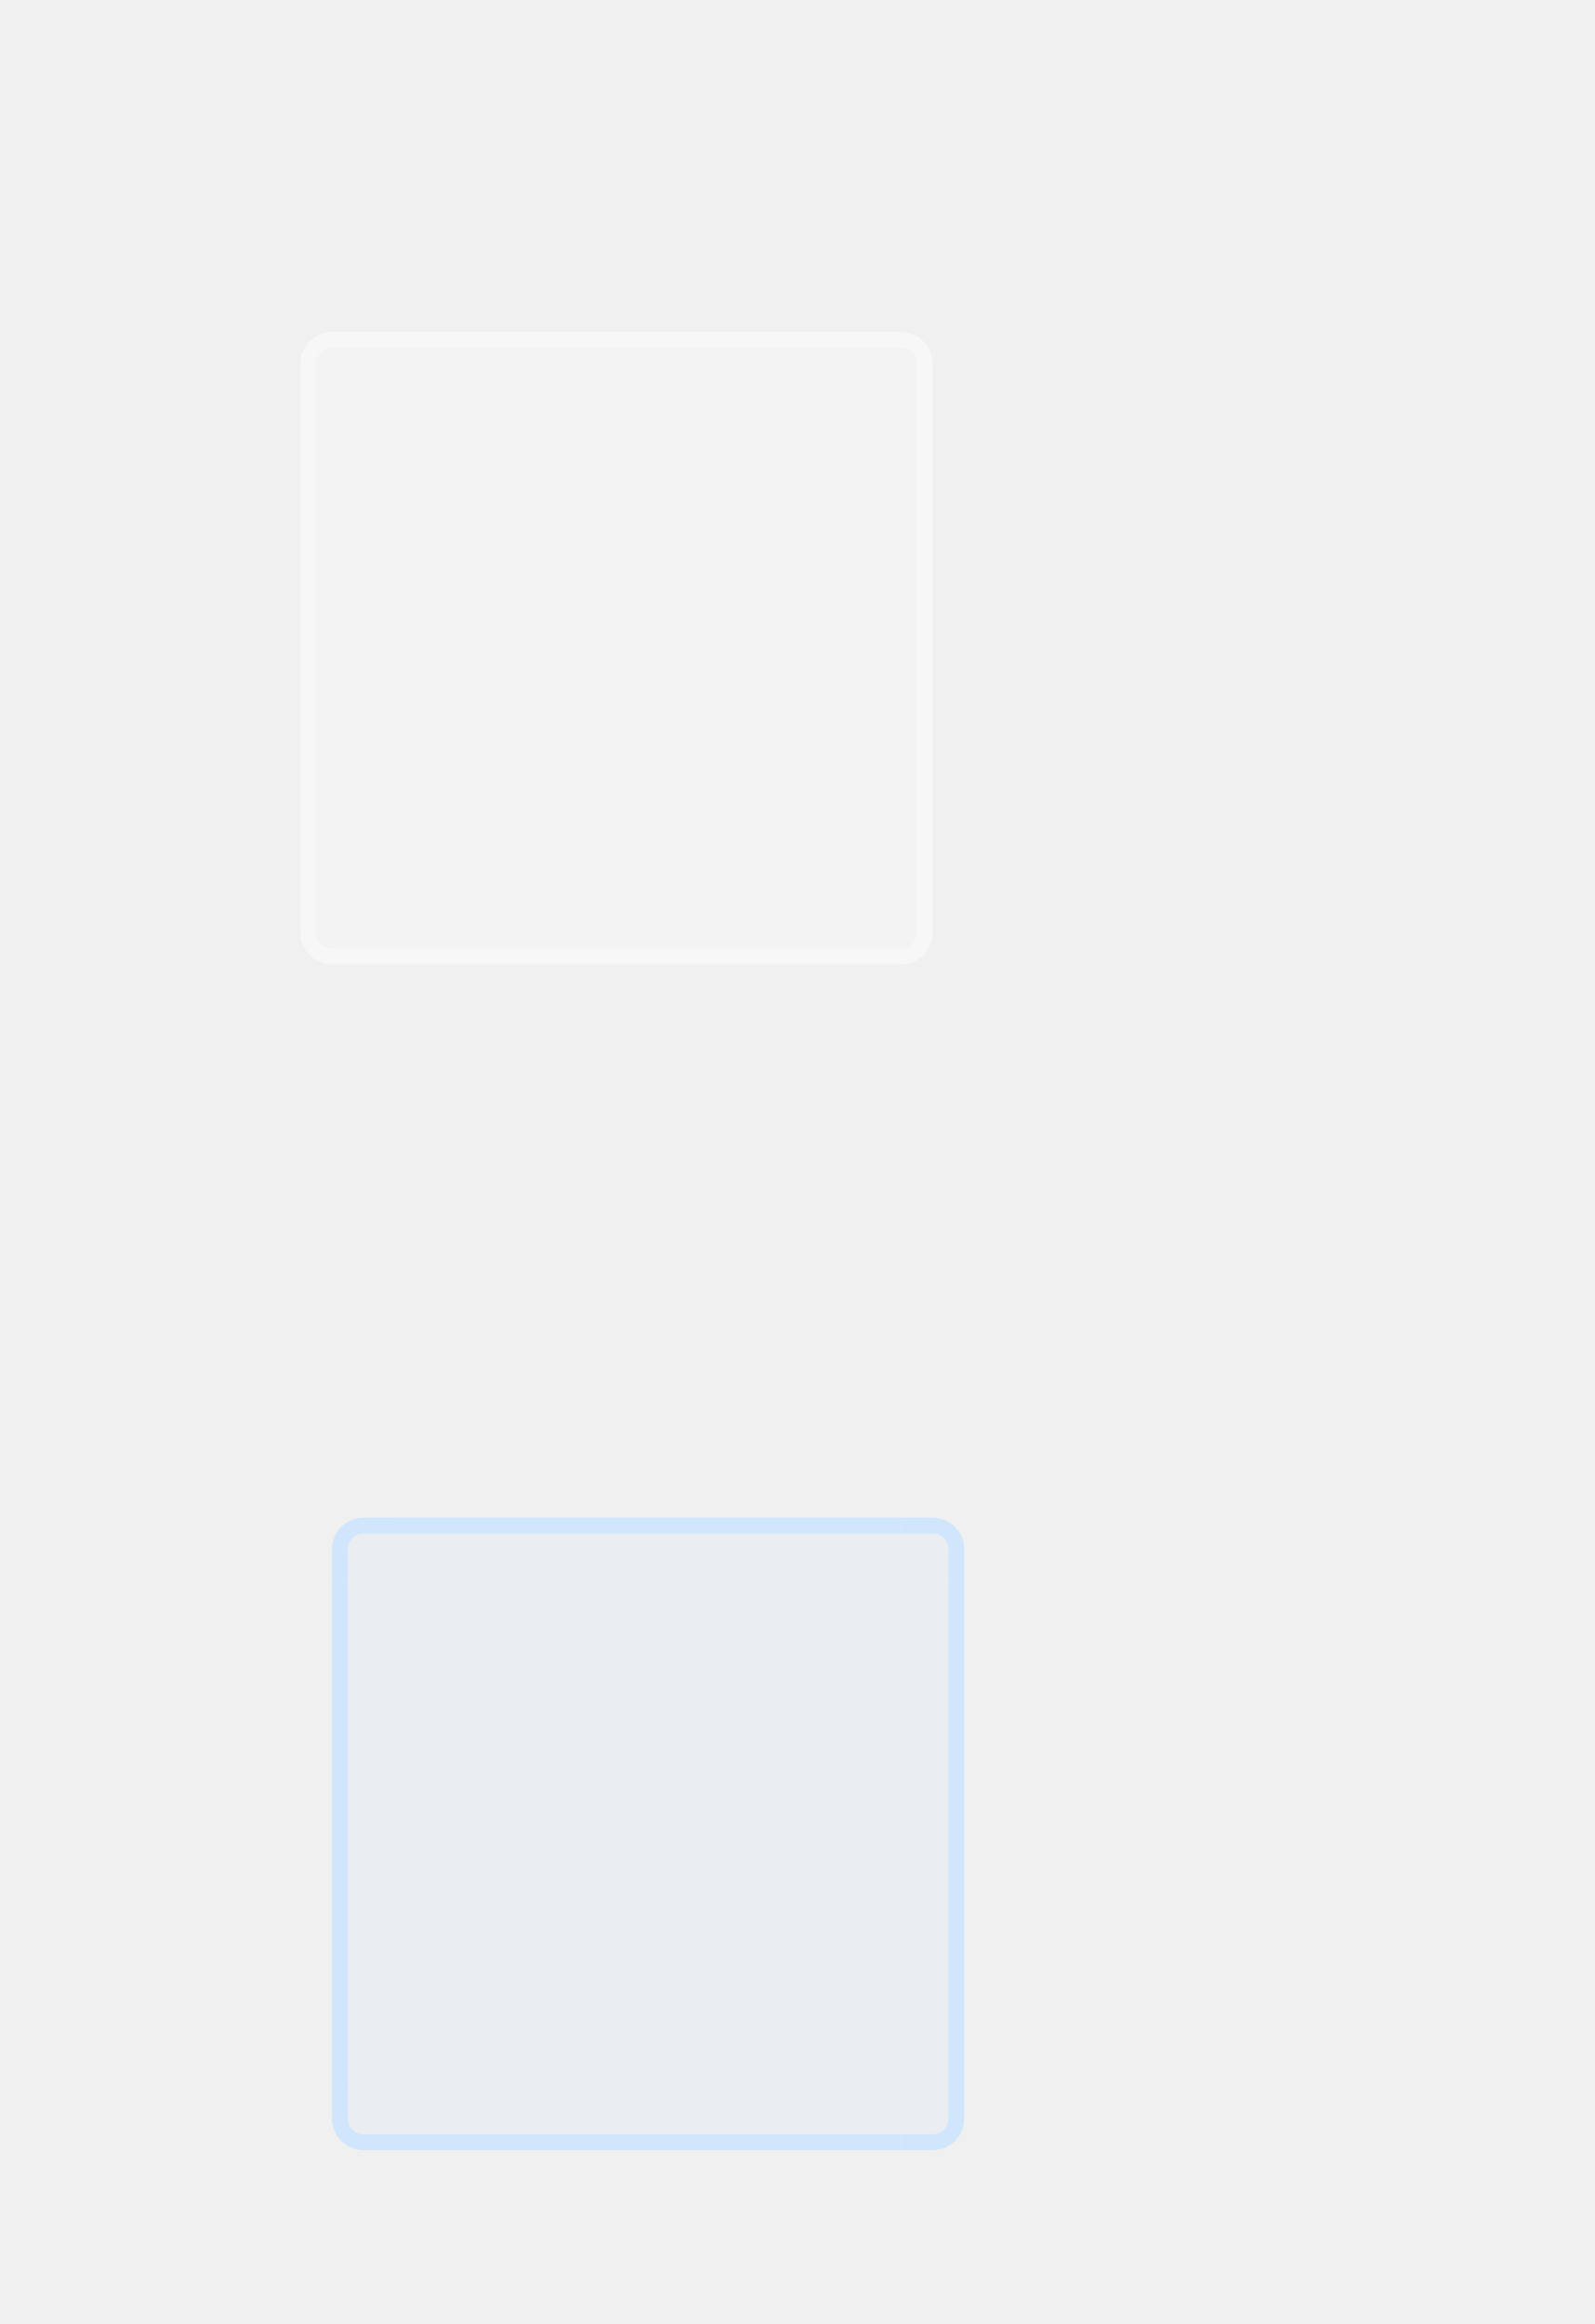
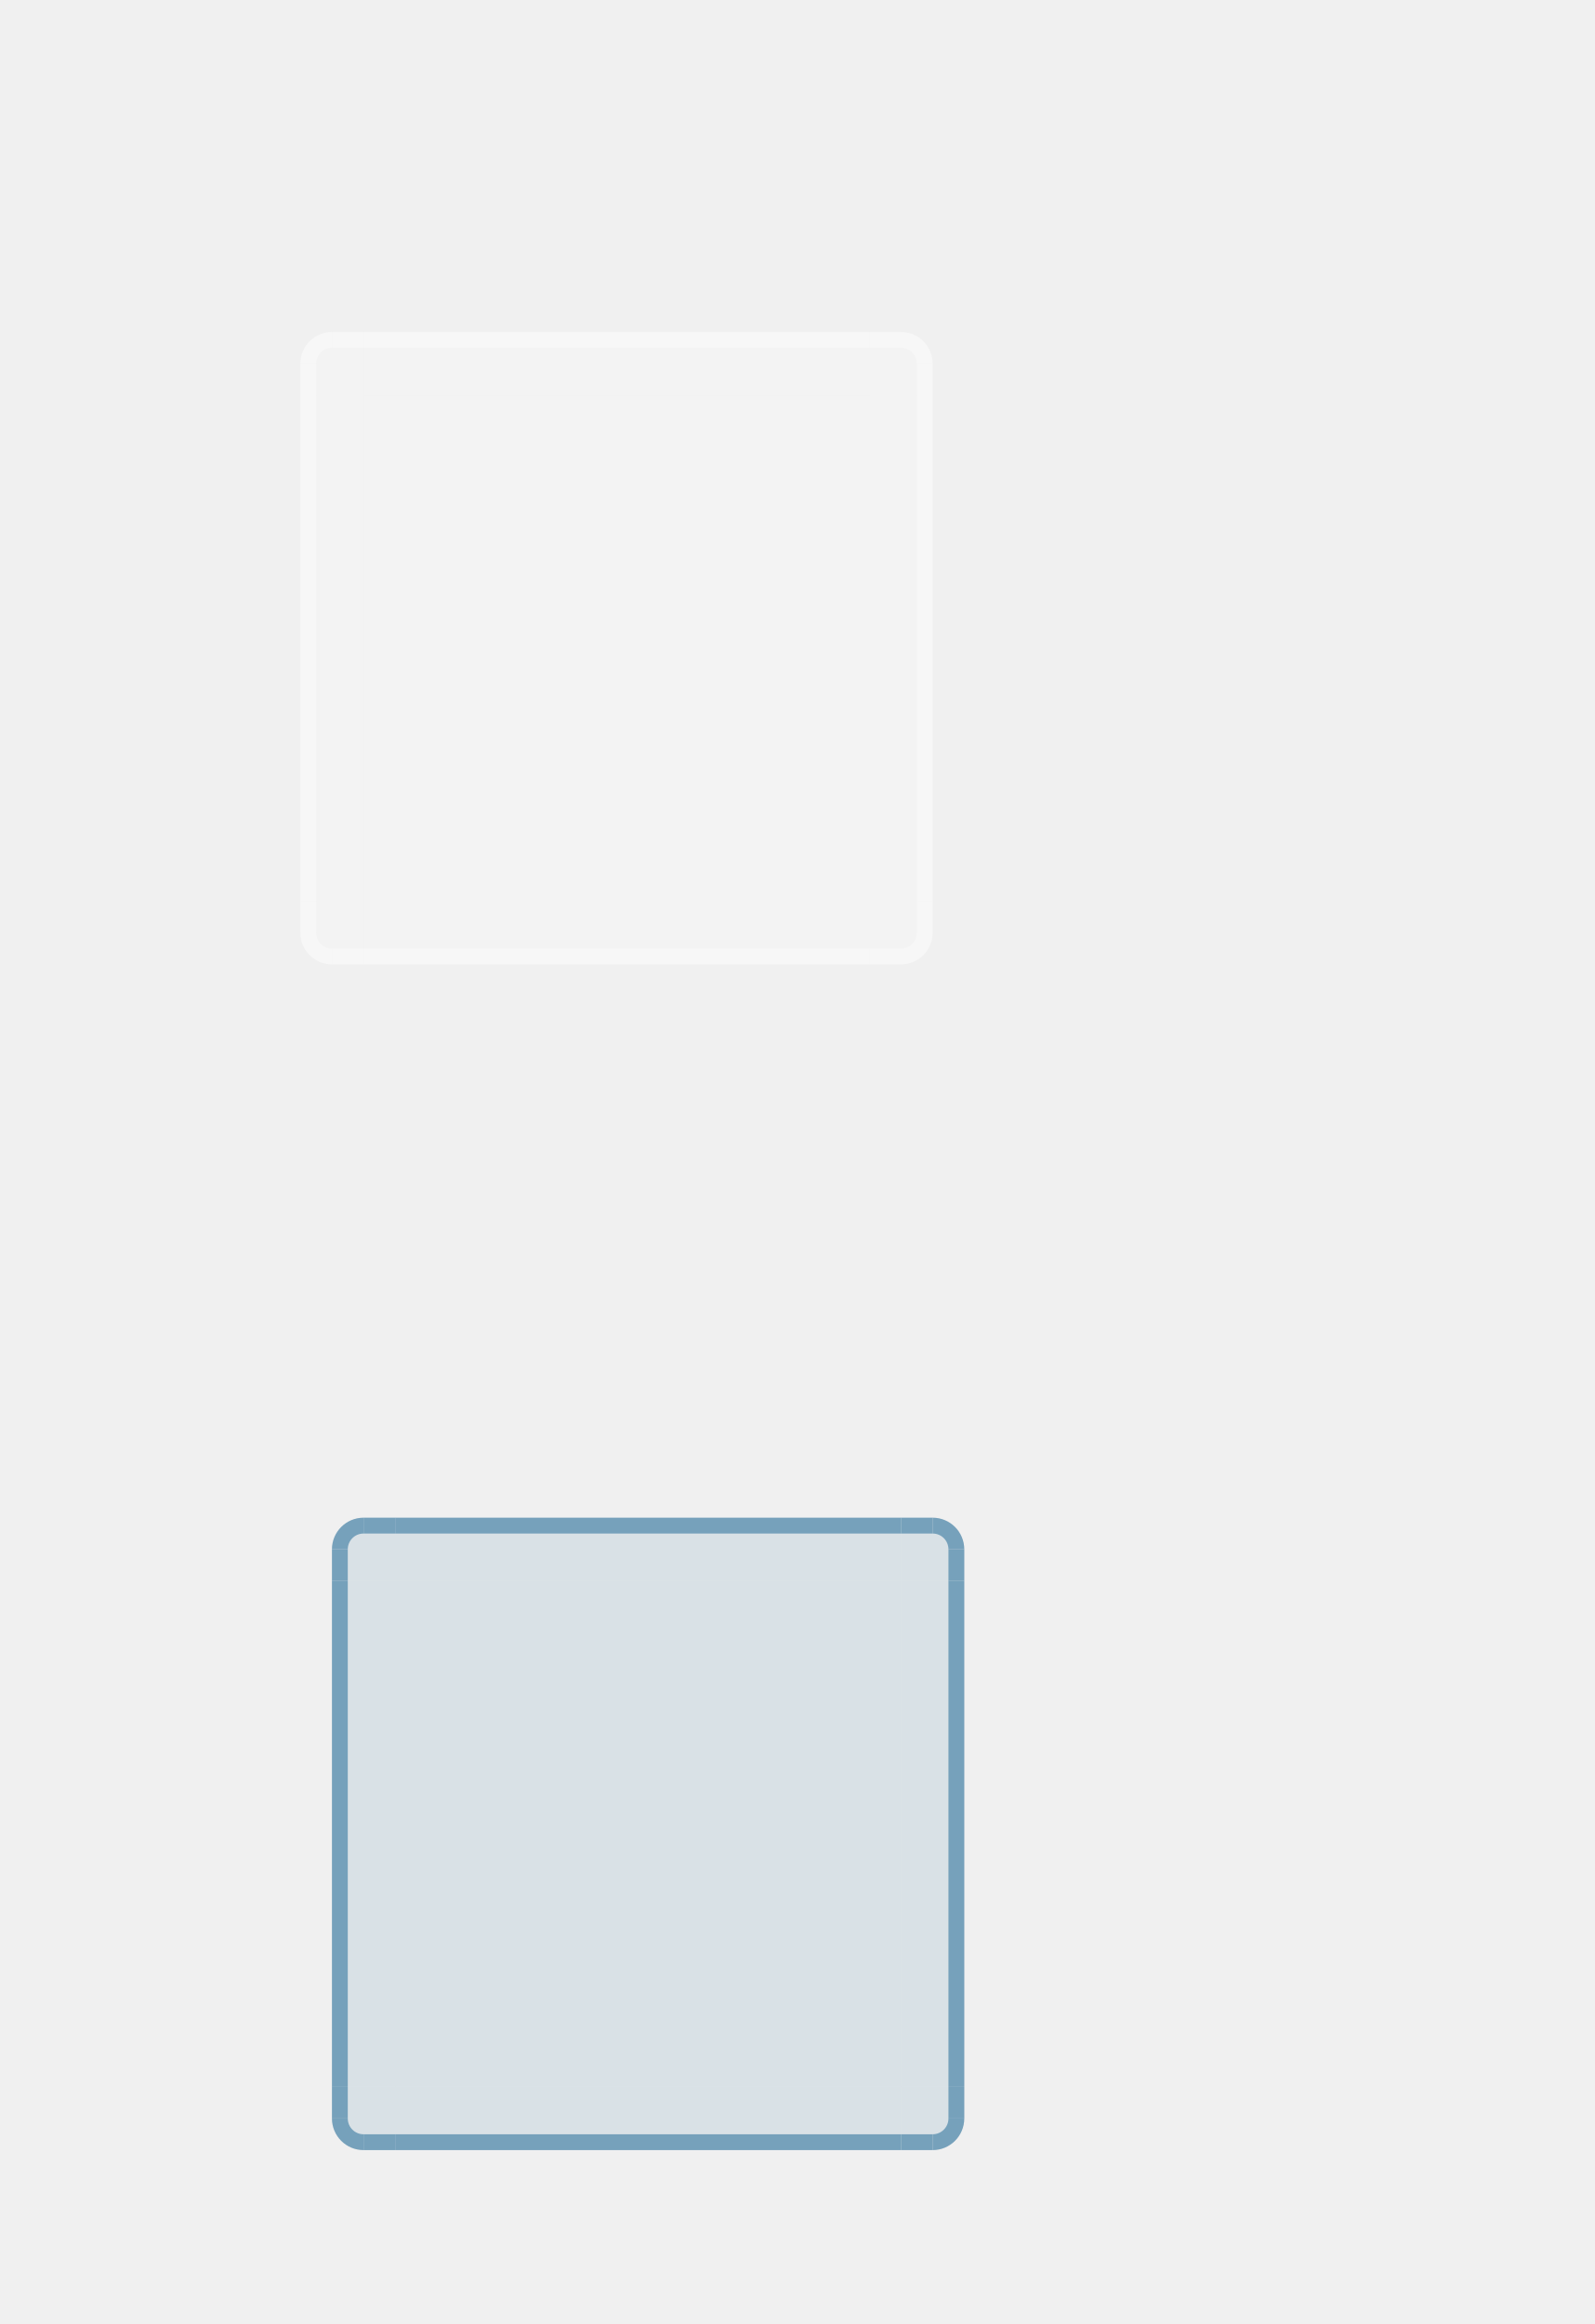
<svg xmlns="http://www.w3.org/2000/svg" width="100.899" height="147" viewBox="0 0 100.899 147" version="1.1" id="svg951">
  <defs id="defs945" />
  <style id="current-color-scheme" type="text/css">
      .ColorScheme-Text {
      }
      .ColorScheme-Background{
      }
      .ColorScheme-Highlight{
      }
      .ColorScheme-ViewText {
      }
      .ColorScheme-ViewBackground{
      }
      .ColorScheme-ViewHover {
      }
      .ColorScheme-ViewFocus{
      }
      .ColorScheme-ButtonText {
      }
      .ColorScheme-ButtonBackground{
      }
      .ColorScheme-ButtonHover {
      }
      .ColorScheme-ButtonFocus{
      }
  </style>
  <g id="layer1" transform="translate(-273.0714,-431.0197)">
-     <rect y="531.02" x="298.071" height="32" width="32" id="hover-center" style="opacity:1;fill:#cce6fe;fill-opacity:0.157;stroke:none;stroke-width:0.7;stroke-linecap:round;stroke-miterlimit:4;stroke-dasharray:none;stroke-opacity:1" />
+     <rect y="531.02" x="298.071" height="32" width="32" id="hover-center" style="opacity:1;fill:#76a1bb;fill-opacity:0.188;stroke:none;stroke-width:0.7;stroke-linecap:round;stroke-miterlimit:4;stroke-dasharray:none;stroke-opacity:1" />
    <g id="hover-top">
-       <rect style="opacity:1;fill:#cce5f9;fill-opacity:0.157;stroke:none;stroke-width:3;stroke-miterlimit:4;stroke-dasharray:none;stroke-opacity:1" id="rect1672" width="32" height="4" x="298.071" y="527.02" />
-       <rect y="527.02" x="298.071" height="1" width="32" id="rect1666" style="opacity:1;fill:#cde6ff;fill-opacity:0.879;stroke:none;stroke-width:3;stroke-miterlimit:4;stroke-dasharray:none;stroke-opacity:1" />
+       <rect style="opacity:1;fill:#76a1bb;fill-opacity:0.188;stroke:none;stroke-width:3;stroke-miterlimit:4;stroke-dasharray:none;stroke-opacity:1" id="rect1672" width="32" height="4" x="298.071" y="527.02" />
+       <rect y="527.02" x="298.071" height="1" width="32" id="rect1666" style="opacity:1;fill:#76a1bb;fill-opacity:1;stroke:none;stroke-width:3;stroke-miterlimit:4;stroke-dasharray:none;stroke-opacity:1" />
    </g>
    <g id="hover-bottom" transform="matrix(1,0,0,-1,8.8671875e-6,1094.039)">
-       <rect y="527.02" x="298.071" height="4" width="32" id="rect1689" style="opacity:1;fill:#cce5f9;fill-opacity:0.157;stroke:none;stroke-width:3;stroke-miterlimit:4;stroke-dasharray:none;stroke-opacity:1" />
-       <rect style="opacity:1;fill:#cde6ff;fill-opacity:0.879;stroke:none;stroke-width:3;stroke-miterlimit:4;stroke-dasharray:none;stroke-opacity:1" id="rect1691" width="32" height="1" x="298.071" y="527.02" />
+       <rect y="527.02" x="298.071" height="4" width="32" id="rect1689" style="opacity:1;fill:#76a1bb;fill-opacity:0.188;stroke:none;stroke-width:3;stroke-miterlimit:4;stroke-dasharray:none;stroke-opacity:1" />
+       <rect style="opacity:1;fill:#76a1bb;fill-opacity:1;stroke:none;stroke-width:3;stroke-miterlimit:4;stroke-dasharray:none;stroke-opacity:1" id="rect1691" width="32" height="1" x="298.071" y="527.02" />
    </g>
    <g id="hover-right" transform="rotate(90,314.0714,547.0197)">
-       <rect y="527.02" x="298.071" height="4" width="32" id="rect1695" style="opacity:1;fill:#cce5f9;fill-opacity:0.157;stroke:none;stroke-width:3;stroke-miterlimit:4;stroke-dasharray:none;stroke-opacity:1" />
-       <rect style="opacity:1;fill:#cde6ff;fill-opacity:0.879;stroke:none;stroke-width:3;stroke-miterlimit:4;stroke-dasharray:none;stroke-opacity:1" id="rect1697" width="32" height="1" x="298.071" y="527.02" />
+       <rect y="527.02" x="298.071" height="4" width="32" id="rect1695" style="opacity:1;fill:#76a1bb;fill-opacity:0.188;stroke:none;stroke-width:3;stroke-miterlimit:4;stroke-dasharray:none;stroke-opacity:1" />
+       <rect style="opacity:1;fill:#76a1bb;fill-opacity:1;stroke:none;stroke-width:3;stroke-miterlimit:4;stroke-dasharray:none;stroke-opacity:1" id="rect1697" width="32" height="1" x="298.071" y="527.02" />
    </g>
    <g transform="matrix(0,1,1,0,-232.9483,232.9483)" id="hover-left">
-       <rect style="opacity:1;fill:#cce5f9;fill-opacity:0.157;stroke:none;stroke-width:3;stroke-miterlimit:4;stroke-dasharray:none;stroke-opacity:1" id="rect1701" width="32" height="4" x="298.071" y="527.02" />
-       <rect y="527.02" x="298.071" height="1" width="32" id="rect1703" style="opacity:1;fill:#cde6ff;fill-opacity:0.879;stroke:none;stroke-width:3;stroke-miterlimit:4;stroke-dasharray:none;stroke-opacity:1" />
+       <rect style="opacity:1;fill:#76a1bb;fill-opacity:0.188;stroke:none;stroke-width:3;stroke-miterlimit:4;stroke-dasharray:none;stroke-opacity:1" id="rect1701" width="32" height="4" x="298.071" y="527.02" />
+       <rect y="527.02" x="298.071" height="1" width="32" id="rect1703" style="opacity:1;fill:#76a1bb;fill-opacity:1;stroke:none;stroke-width:3;stroke-miterlimit:4;stroke-dasharray:none;stroke-opacity:1" />
    </g>
    <g id="hover-topright" transform="translate(-11,-2.999988)">
-       <path id="rect1709" d="m 341.071,530.02 v 4 h 4 v -2 a 2,2 0 0 0 -2,-2 z" style="opacity:1;fill:#cce5f9;fill-opacity:0.157;stroke:none;stroke-width:3;stroke-linecap:round;stroke-miterlimit:4;stroke-dasharray:none;stroke-opacity:1" />
-       <rect y="530.02" x="341.071" height="1" width="2" id="rect1720" style="opacity:1;fill:#cde6ff;fill-opacity:0.879;stroke:none;stroke-width:3;stroke-linecap:round;stroke-miterlimit:4;stroke-dasharray:none;stroke-opacity:1" />
-       <rect style="opacity:1;fill:#cde6ff;fill-opacity:0.879;stroke:none;stroke-width:3;stroke-linecap:round;stroke-miterlimit:4;stroke-dasharray:none;stroke-opacity:1" id="rect1722" width="1" height="2" x="344.071" y="532.02" />
-       <path id="path1707" d="m 343.071,530.02 v 1 a 1,1 0 0 1 1,1 h 1 a 2,2 0 0 0 -2,-2 z" style="opacity:1;fill:#cde6ff;fill-opacity:0.879;stroke:none;stroke-width:3;stroke-linecap:round;stroke-miterlimit:4;stroke-dasharray:none;stroke-opacity:1" />
+       <path id="rect1709" d="m 341.071,530.02 v 4 h 4 v -2 a 2,2 0 0 0 -2,-2 z" style="opacity:1;fill:#76a1bb;fill-opacity:0.188;stroke:none;stroke-width:3;stroke-linecap:round;stroke-miterlimit:4;stroke-dasharray:none;stroke-opacity:1" />
+       <rect y="530.02" x="341.071" height="1" width="2" id="rect1720" style="opacity:1;fill:#76a1bb;fill-opacity:1;stroke:none;stroke-width:3;stroke-linecap:round;stroke-miterlimit:4;stroke-dasharray:none;stroke-opacity:1" />
+       <rect style="opacity:1;fill:#76a1bb;fill-opacity:1;stroke:none;stroke-width:3;stroke-linecap:round;stroke-miterlimit:4;stroke-dasharray:none;stroke-opacity:1" id="rect1722" width="1" height="2" x="344.071" y="532.02" />
+       <path id="path1707" d="m 343.071,530.02 v 1 a 1,1 0 0 1 1,1 h 1 a 2,2 0 0 0 -2,-2 z" style="opacity:1;fill:#76a1bb;fill-opacity:1;stroke:none;stroke-width:3;stroke-linecap:round;stroke-miterlimit:4;stroke-dasharray:none;stroke-opacity:1" />
    </g>
    <g transform="matrix(-1,0,0,1,639.1428,-3.000005)" id="hover-topleft">
-       <path style="opacity:1;fill:#cce5f9;fill-opacity:0.157;stroke:none;stroke-width:3;stroke-linecap:round;stroke-miterlimit:4;stroke-dasharray:none;stroke-opacity:1" d="m 341.071,530.02 v 4 h 4 v -2 a 2,2 0 0 0 -2,-2 z" id="path1730" />
-       <rect style="opacity:1;fill:#cde6ff;fill-opacity:0.879;stroke:none;stroke-width:3;stroke-linecap:round;stroke-miterlimit:4;stroke-dasharray:none;stroke-opacity:1" id="rect1732" width="2" height="1" x="341.071" y="530.02" />
-       <rect y="532.02" x="344.071" height="2" width="1" id="rect1734" style="opacity:1;fill:#cde6ff;fill-opacity:0.879;stroke:none;stroke-width:3;stroke-linecap:round;stroke-miterlimit:4;stroke-dasharray:none;stroke-opacity:1" />
-       <path style="opacity:1;fill:#cde6ff;fill-opacity:0.879;stroke:none;stroke-width:3;stroke-linecap:round;stroke-miterlimit:4;stroke-dasharray:none;stroke-opacity:1" d="m 343.071,530.02 v 1 a 1,1 0 0 1 1,1 h 1 a 2,2 0 0 0 -2,-2 z" id="path1736" />
+       <path style="opacity:1;fill:#76a1bb;fill-opacity:0.188;stroke:none;stroke-width:3;stroke-linecap:round;stroke-miterlimit:4;stroke-dasharray:none;stroke-opacity:1" d="m 341.071,530.02 v 4 h 4 v -2 a 2,2 0 0 0 -2,-2 z" id="path1730" />
+       <rect style="opacity:1;fill:#76a1bb;fill-opacity:1;stroke:none;stroke-width:3;stroke-linecap:round;stroke-miterlimit:4;stroke-dasharray:none;stroke-opacity:1" id="rect1732" width="2" height="1" x="341.071" y="530.02" />
+       <rect y="532.02" x="344.071" height="2" width="1" id="rect1734" style="opacity:1;fill:#76a1bb;fill-opacity:1;stroke:none;stroke-width:3;stroke-linecap:round;stroke-miterlimit:4;stroke-dasharray:none;stroke-opacity:1" />
+       <path style="opacity:1;fill:#76a1bb;fill-opacity:1;stroke:none;stroke-width:3;stroke-linecap:round;stroke-miterlimit:4;stroke-dasharray:none;stroke-opacity:1" d="m 343.071,530.02 v 1 a 1,1 0 0 1 1,1 h 1 a 2,2 0 0 0 -2,-2 z" id="path1736" />
    </g>
    <g transform="matrix(1,0,0,-1,-11,1097.039)" id="hover-bottomright">
-       <path style="opacity:1;fill:#cce5f9;fill-opacity:0.157;stroke:none;stroke-width:3;stroke-linecap:round;stroke-miterlimit:4;stroke-dasharray:none;stroke-opacity:1" d="m 341.071,530.02 v 4 h 4 v -2 a 2,2 0 0 0 -2,-2 z" id="path1740" />
-       <rect style="opacity:1;fill:#cde6ff;fill-opacity:0.879;stroke:none;stroke-width:3;stroke-linecap:round;stroke-miterlimit:4;stroke-dasharray:none;stroke-opacity:1" id="rect1742" width="2" height="1" x="341.071" y="530.02" />
-       <rect y="532.02" x="344.071" height="2" width="1" id="rect1744" style="opacity:1;fill:#cde6ff;fill-opacity:0.879;stroke:none;stroke-width:3;stroke-linecap:round;stroke-miterlimit:4;stroke-dasharray:none;stroke-opacity:1" />
-       <path style="opacity:1;fill:#cde6ff;fill-opacity:0.879;stroke:none;stroke-width:3;stroke-linecap:round;stroke-miterlimit:4;stroke-dasharray:none;stroke-opacity:1" d="m 343.071,530.02 v 1 a 1,1 0 0 1 1,1 h 1 a 2,2 0 0 0 -2,-2 z" id="path1746" />
+       <path style="opacity:1;fill:#76a1bb;fill-opacity:0.188;stroke:none;stroke-width:3;stroke-linecap:round;stroke-miterlimit:4;stroke-dasharray:none;stroke-opacity:1" d="m 341.071,530.02 v 4 h 4 v -2 a 2,2 0 0 0 -2,-2 z" id="path1740" />
+       <rect style="opacity:1;fill:#76a1bb;fill-opacity:1;stroke:none;stroke-width:3;stroke-linecap:round;stroke-miterlimit:4;stroke-dasharray:none;stroke-opacity:1" id="rect1742" width="2" height="1" x="341.071" y="530.02" />
+       <rect y="532.02" x="344.071" height="2" width="1" id="rect1744" style="opacity:1;fill:#76a1bb;fill-opacity:1;stroke:none;stroke-width:3;stroke-linecap:round;stroke-miterlimit:4;stroke-dasharray:none;stroke-opacity:1" />
+       <path style="opacity:1;fill:#76a1bb;fill-opacity:1;stroke:none;stroke-width:3;stroke-linecap:round;stroke-miterlimit:4;stroke-dasharray:none;stroke-opacity:1" d="m 343.071,530.02 v 1 a 1,1 0 0 1 1,1 h 1 a 2,2 0 0 0 -2,-2 z" id="path1746" />
    </g>
    <g transform="rotate(-180,319.5714,548.5196)" id="hover-bottomleft">
-       <path style="opacity:1;fill:#cce5f9;fill-opacity:0.157;stroke:none;stroke-width:3;stroke-linecap:round;stroke-miterlimit:4;stroke-dasharray:none;stroke-opacity:1" d="m 341.071,530.02 v 4 h 4 v -2 a 2,2 0 0 0 -2,-2 z" id="path1750" />
-       <rect style="opacity:1;fill:#cde6ff;fill-opacity:0.879;stroke:none;stroke-width:3;stroke-linecap:round;stroke-miterlimit:4;stroke-dasharray:none;stroke-opacity:1" id="rect1752" width="2" height="1" x="341.071" y="530.02" />
-       <rect y="532.02" x="344.071" height="2" width="1" id="rect1754" style="opacity:1;fill:#cde6ff;fill-opacity:0.879;stroke:none;stroke-width:3;stroke-linecap:round;stroke-miterlimit:4;stroke-dasharray:none;stroke-opacity:1" />
-       <path style="opacity:1;fill:#cde6ff;fill-opacity:0.879;stroke:none;stroke-width:3;stroke-linecap:round;stroke-miterlimit:4;stroke-dasharray:none;stroke-opacity:1" d="m 343.071,530.02 v 1 a 1,1 0 0 1 1,1 h 1 a 2,2 0 0 0 -2,-2 z" id="path1756" />
+       <path style="opacity:1;fill:#76a1bb;fill-opacity:0.188;stroke:none;stroke-width:3;stroke-linecap:round;stroke-miterlimit:4;stroke-dasharray:none;stroke-opacity:1" d="m 341.071,530.02 v 4 h 4 v -2 a 2,2 0 0 0 -2,-2 z" id="path1750" />
+       <rect style="opacity:1;fill:#76a1bb;fill-opacity:1;stroke:none;stroke-width:3;stroke-linecap:round;stroke-miterlimit:4;stroke-dasharray:none;stroke-opacity:1" id="rect1752" width="2" height="1" x="341.071" y="530.02" />
+       <rect y="532.02" x="344.071" height="2" width="1" id="rect1754" style="opacity:1;fill:#76a1bb;fill-opacity:1;stroke:none;stroke-width:3;stroke-linecap:round;stroke-miterlimit:4;stroke-dasharray:none;stroke-opacity:1" />
+       <path style="opacity:1;fill:#76a1bb;fill-opacity:1;stroke:none;stroke-width:3;stroke-linecap:round;stroke-miterlimit:4;stroke-dasharray:none;stroke-opacity:1" d="m 343.071,530.02 v 1 a 1,1 0 0 1 1,1 h 1 a 2,2 0 0 0 -2,-2 z" id="path1756" />
    </g>
    <rect y="456.02" x="296.071" height="32" width="32" id="selected-center" style="opacity:1;fill:#ffffff;fill-opacity:0.188;stroke:none;stroke-width:0.7;stroke-linecap:round;stroke-miterlimit:4;stroke-dasharray:none;stroke-opacity:1" />
    <g transform="translate(-1.999991,-74.99997)" id="selected-top">
      <rect style="opacity:1;fill:#ffffff;fill-opacity:0.188;stroke:none;stroke-width:3;stroke-miterlimit:4;stroke-dasharray:none;stroke-opacity:1" id="rect874" width="32" height="4" x="298.071" y="527.02" />
      <rect y="527.02" x="298.071" height="1" width="32" id="rect876" style="opacity:1;fill:#ffffff;fill-opacity:0.329;stroke:none;stroke-width:3;stroke-miterlimit:4;stroke-dasharray:none;stroke-opacity:1" />
    </g>
    <g id="selected-bottom" transform="matrix(1,0,0,-1,-1.999982,1019.039)">
      <rect y="527.02" x="298.071" height="4" width="32" id="rect880" style="opacity:1;fill:#ffffff;fill-opacity:0.188;stroke:none;stroke-width:3;stroke-miterlimit:4;stroke-dasharray:none;stroke-opacity:1" />
      <rect style="opacity:1;fill:#ffffff;fill-opacity:0.329;stroke:none;stroke-width:3;stroke-miterlimit:4;stroke-dasharray:none;stroke-opacity:1" id="rect882" width="32" height="1" x="298.071" y="527.02" />
    </g>
    <g id="selected-right" transform="rotate(90,350.5714,508.5197)">
      <rect y="527.02" x="298.071" height="4" width="32" id="rect886" style="opacity:1;fill:#ffffff;fill-opacity:0.188;stroke:none;stroke-width:3;stroke-miterlimit:4;stroke-dasharray:none;stroke-opacity:1" />
      <rect style="opacity:1;fill:#ffffff;fill-opacity:0.329;stroke:none;stroke-width:3;stroke-miterlimit:4;stroke-dasharray:none;stroke-opacity:1" id="rect888" width="32" height="1" x="298.071" y="527.02" />
    </g>
    <g transform="matrix(0,1,1,0,-234.9483,157.9483)" id="selected-left">
      <rect style="opacity:1;fill:#ffffff;fill-opacity:0.188;stroke:none;stroke-width:3;stroke-miterlimit:4;stroke-dasharray:none;stroke-opacity:1" id="rect892" width="32" height="4" x="298.071" y="527.02" />
      <rect y="527.02" x="298.071" height="1" width="32" id="rect894" style="opacity:1;fill:#ffffff;fill-opacity:0.329;stroke:none;stroke-width:3;stroke-miterlimit:4;stroke-dasharray:none;stroke-opacity:1" />
    </g>
    <g id="selected-topright" transform="translate(-12.99999,-77.99995)">
      <path id="path898" d="m 341.071,530.02 v 4 h 4 v -2 a 2,2 0 0 0 -2,-2 z" style="opacity:1;fill:#ffffff;fill-opacity:0.188;stroke:none;stroke-width:3;stroke-linecap:round;stroke-miterlimit:4;stroke-dasharray:none;stroke-opacity:1" />
      <rect y="530.02" x="341.071" height="1" width="2" id="rect900" style="opacity:1;fill:#ffffff;fill-opacity:0.329;stroke:none;stroke-width:3;stroke-linecap:round;stroke-miterlimit:4;stroke-dasharray:none;stroke-opacity:1" />
      <rect style="opacity:1;fill:#ffffff;fill-opacity:0.329;stroke:none;stroke-width:3;stroke-linecap:round;stroke-miterlimit:4;stroke-dasharray:none;stroke-opacity:1" id="rect902" width="1" height="2" x="344.071" y="532.02" />
      <path id="path904" d="m 343.071,530.02 v 1 a 1,1 0 0 1 1,1 h 1 a 2,2 0 0 0 -2,-2 z" style="opacity:1;fill:#ffffff;fill-opacity:0.329;stroke:none;stroke-width:3;stroke-linecap:round;stroke-miterlimit:4;stroke-dasharray:none;stroke-opacity:1" />
    </g>
    <g transform="matrix(-1,0,0,1,637.1428,-77.99997)" id="selected-topleft">
      <path style="opacity:1;fill:#ffffff;fill-opacity:0.188;stroke:none;stroke-width:3;stroke-linecap:round;stroke-miterlimit:4;stroke-dasharray:none;stroke-opacity:1" d="m 341.071,530.02 v 4 h 4 v -2 a 2,2 0 0 0 -2,-2 z" id="path908" />
      <rect style="opacity:1;fill:#ffffff;fill-opacity:0.329;stroke:none;stroke-width:3;stroke-linecap:round;stroke-miterlimit:4;stroke-dasharray:none;stroke-opacity:1" id="rect910" width="2" height="1" x="341.071" y="530.02" />
      <rect y="532.02" x="344.071" height="2" width="1" id="rect912" style="opacity:1;fill:#ffffff;fill-opacity:0.329;stroke:none;stroke-width:3;stroke-linecap:round;stroke-miterlimit:4;stroke-dasharray:none;stroke-opacity:1" />
      <path style="opacity:1;fill:#ffffff;fill-opacity:0.329;stroke:none;stroke-width:3;stroke-linecap:round;stroke-miterlimit:4;stroke-dasharray:none;stroke-opacity:1" d="m 343.071,530.02 v 1 a 1,1 0 0 1 1,1 h 1 a 2,2 0 0 0 -2,-2 z" id="path914" />
    </g>
    <g transform="matrix(1,0,0,-1,-12.99999,1022.039)" id="selected-bottomright">
      <path style="opacity:1;fill:#ffffff;fill-opacity:0.188;stroke:none;stroke-width:3;stroke-linecap:round;stroke-miterlimit:4;stroke-dasharray:none;stroke-opacity:1" d="m 341.071,530.02 v 4 h 4 v -2 a 2,2 0 0 0 -2,-2 z" id="path918" />
      <rect style="opacity:1;fill:#ffffff;fill-opacity:0.329;stroke:none;stroke-width:3;stroke-linecap:round;stroke-miterlimit:4;stroke-dasharray:none;stroke-opacity:1" id="rect920" width="2" height="1" x="341.071" y="530.02" />
      <rect y="532.02" x="344.071" height="2" width="1" id="rect922" style="opacity:1;fill:#ffffff;fill-opacity:0.329;stroke:none;stroke-width:3;stroke-linecap:round;stroke-miterlimit:4;stroke-dasharray:none;stroke-opacity:1" />
      <path style="opacity:1;fill:#ffffff;fill-opacity:0.329;stroke:none;stroke-width:3;stroke-linecap:round;stroke-miterlimit:4;stroke-dasharray:none;stroke-opacity:1" d="m 343.071,530.02 v 1 a 1,1 0 0 1 1,1 h 1 a 2,2 0 0 0 -2,-2 z" id="path924" />
    </g>
    <g transform="rotate(-180,318.5714,511.0197)" id="selected-bottomleft">
      <path style="opacity:1;fill:#ffffff;fill-opacity:0.188;stroke:none;stroke-width:3;stroke-linecap:round;stroke-miterlimit:4;stroke-dasharray:none;stroke-opacity:1" d="m 341.071,530.02 v 4 h 4 v -2 a 2,2 0 0 0 -2,-2 z" id="path928" />
      <rect style="opacity:1;fill:#ffffff;fill-opacity:0.329;stroke:none;stroke-width:3;stroke-linecap:round;stroke-miterlimit:4;stroke-dasharray:none;stroke-opacity:1" id="rect930" width="2" height="1" x="341.071" y="530.02" />
      <rect y="532.02" x="344.071" height="2" width="1" id="rect932" style="opacity:1;fill:#ffffff;fill-opacity:0.329;stroke:none;stroke-width:3;stroke-linecap:round;stroke-miterlimit:4;stroke-dasharray:none;stroke-opacity:1" />
      <path style="opacity:1;fill:#ffffff;fill-opacity:0.329;stroke:none;stroke-width:3;stroke-linecap:round;stroke-miterlimit:4;stroke-dasharray:none;stroke-opacity:1" d="m 343.071,530.02 v 1 a 1,1 0 0 1 1,1 h 1 a 2,2 0 0 0 -2,-2 z" id="path934" />
    </g>
  </g>
</svg>
